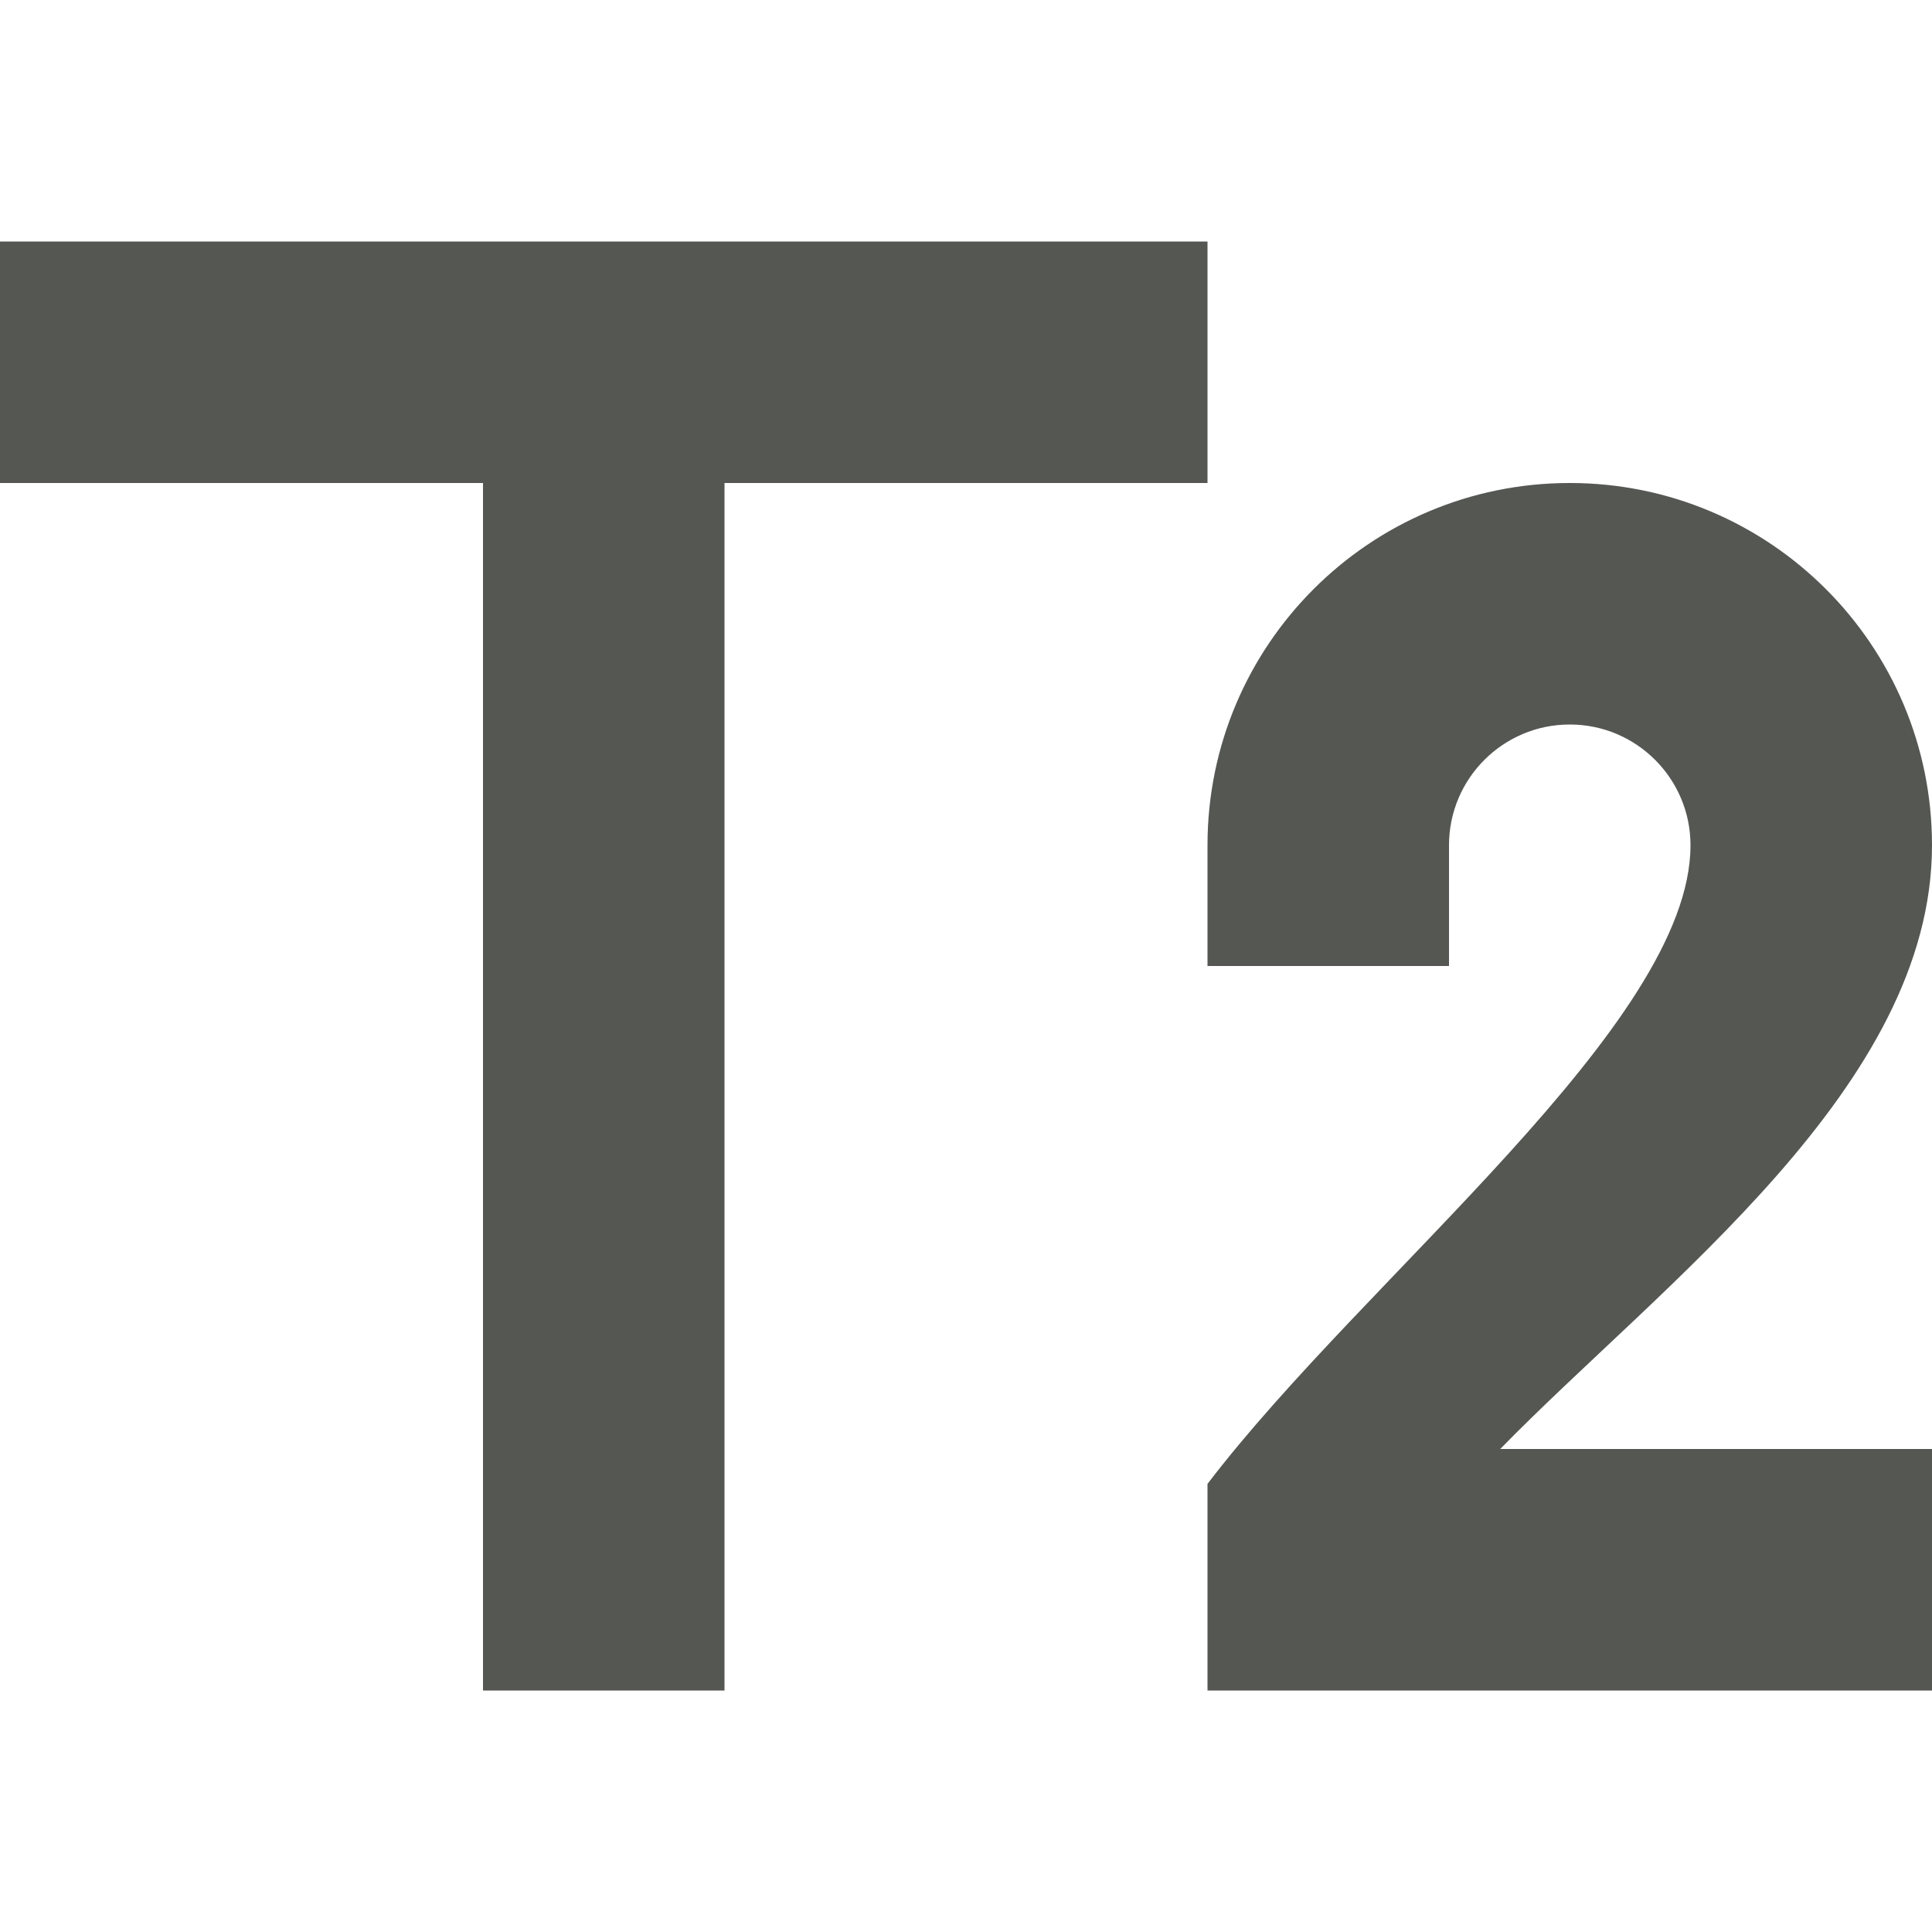
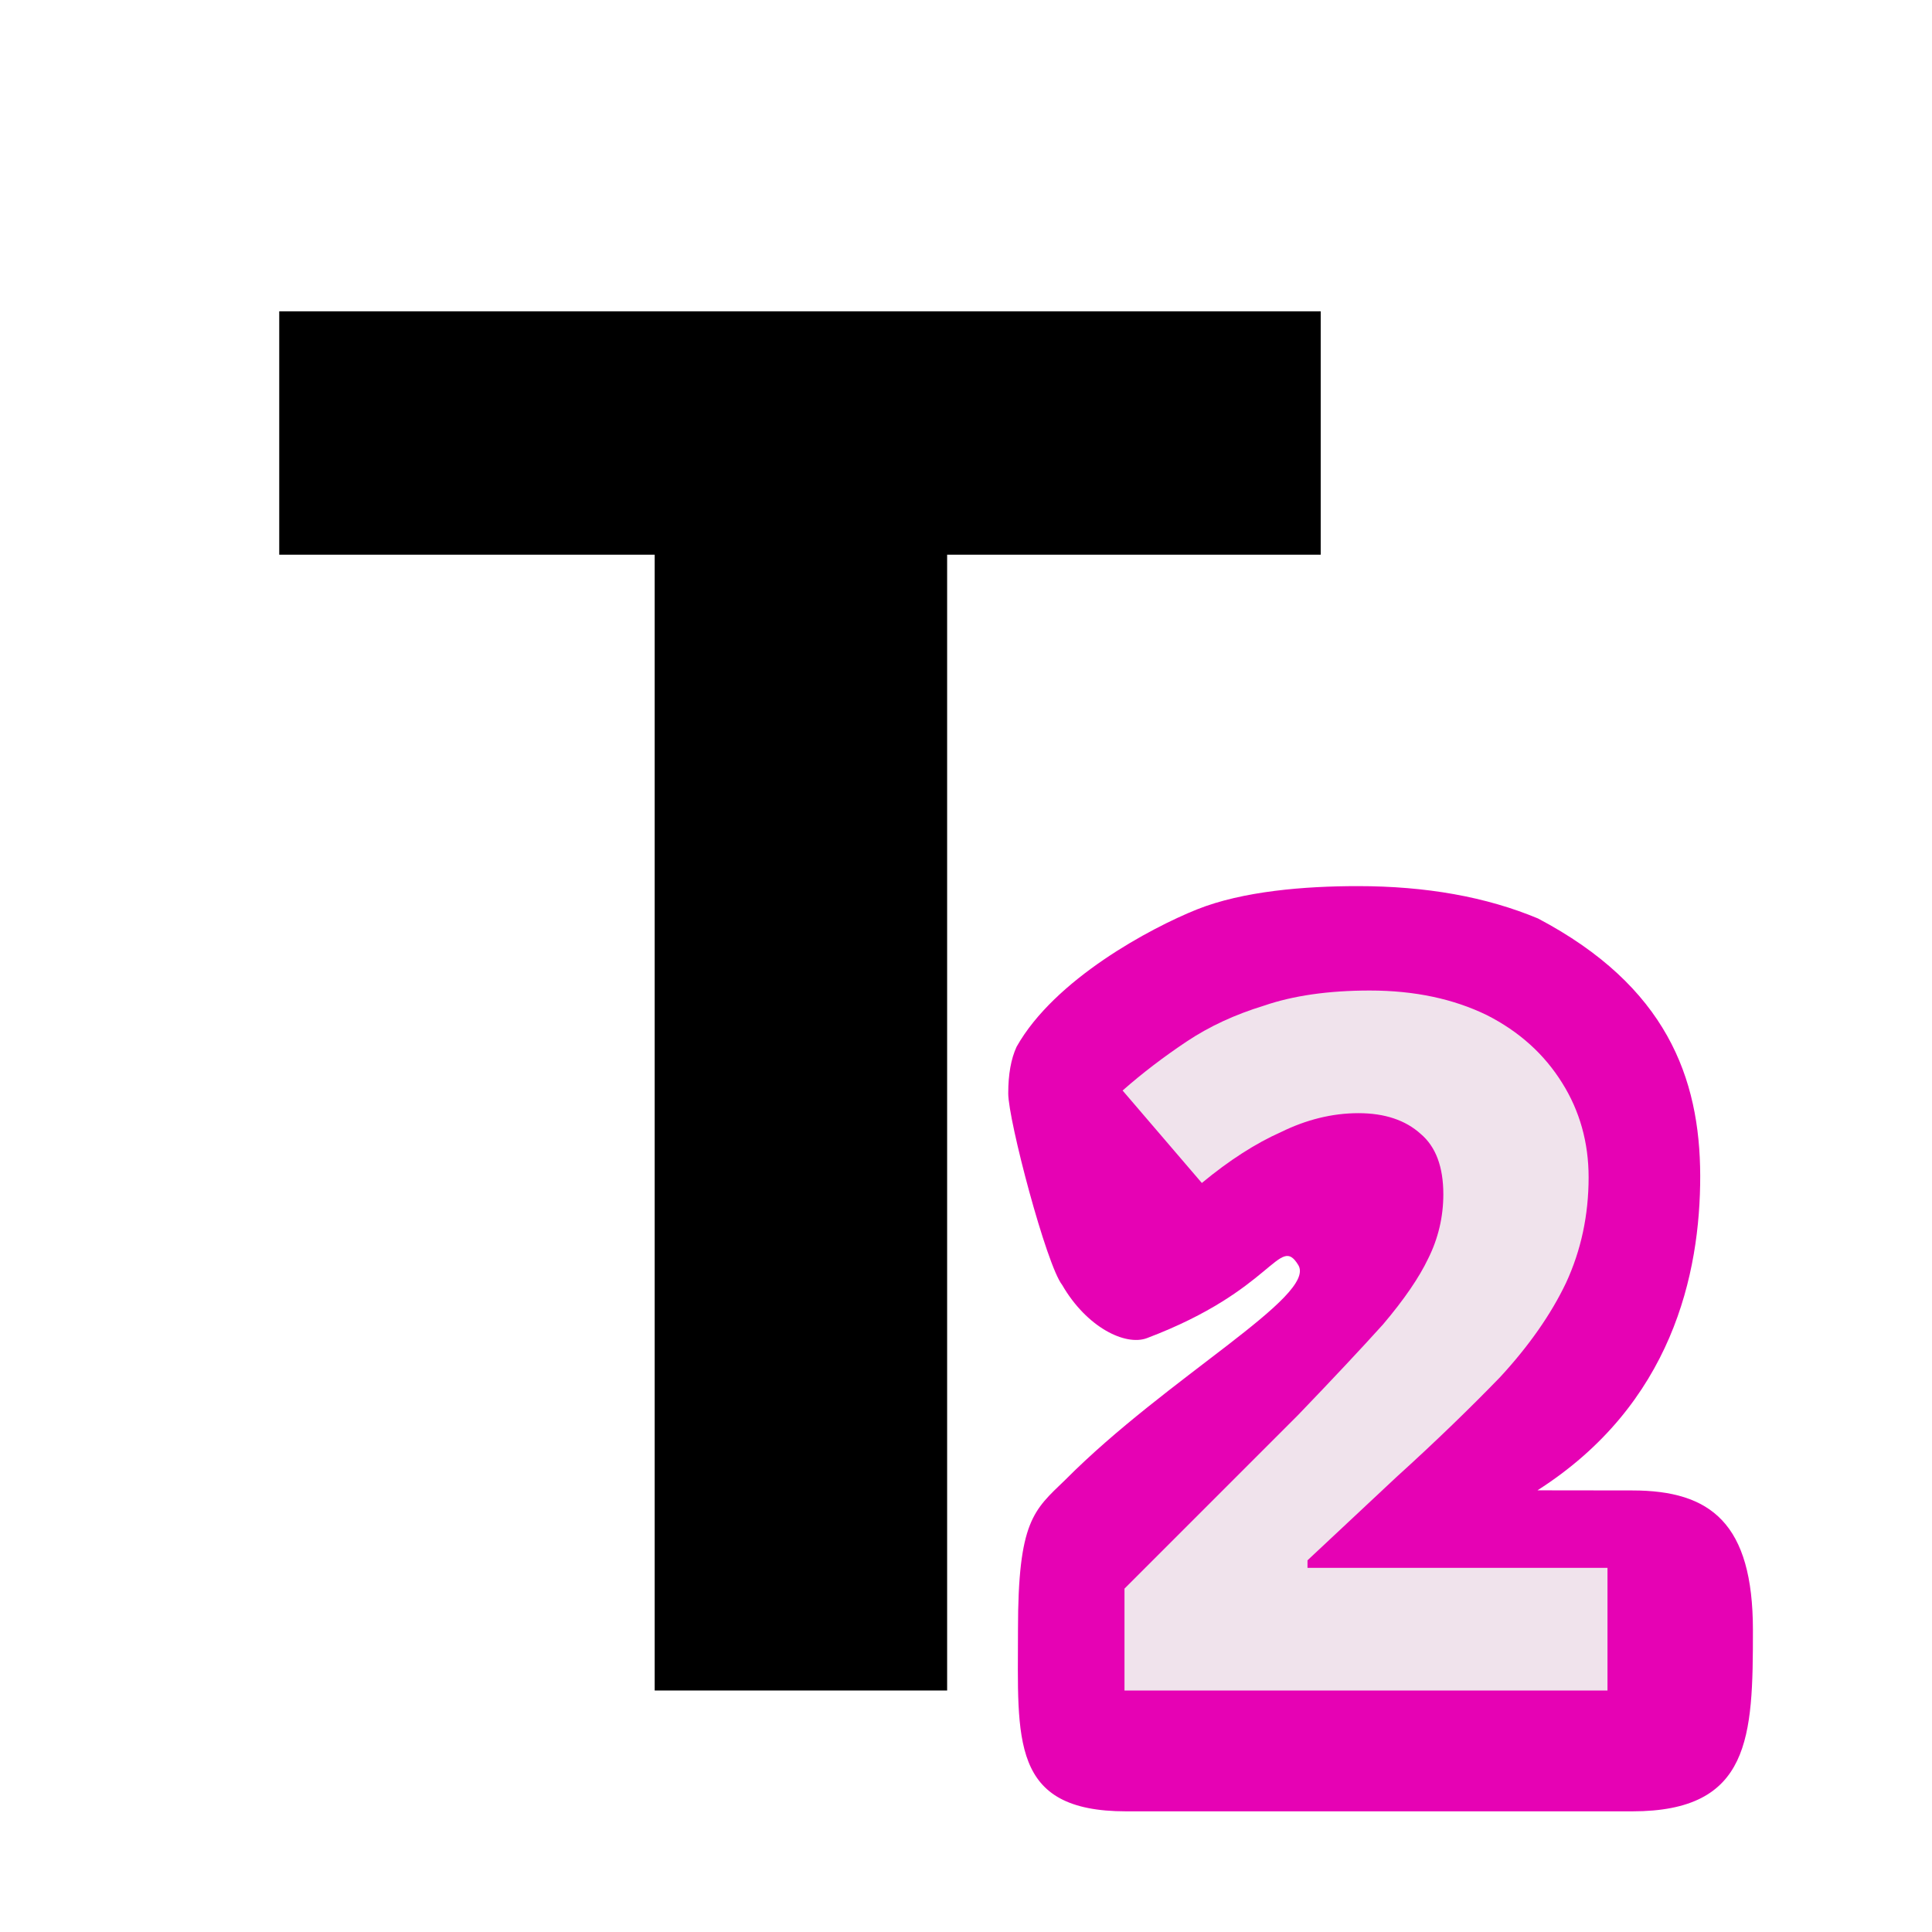
- <svg xmlns="http://www.w3.org/2000/svg" viewBox="0 0 16 16">
-   <path d="m0 2v2h4v10h2v-10h4v-2zm13 2c-1.657 0-3 1.343-3 3v1h2v-1c0-.552.448-1 1-1s1 .448 1 1c0 1.481-2.688 3.568-4 5.289v1.711h6v-2h-3.576c1.346-1.378 3.576-3 3.576-5 0-1.657-1.343-3-3-3z" fill="#555753" />
+ <svg xmlns="http://www.w3.org/2000/svg" height="16" width="16" version="1.1" id="svg29">
+   <defs id="defs33" />
+   <linearGradient id="a" gradientUnits="userSpaceOnUse" x1="170.364" x2="170.364" y1="39.851" y2="33.064">
+     <stop offset="0" stop-color="#06f" id="stop2" />
+     <stop offset="1" stop-color="#80b3ff" id="stop4" />
+   </linearGradient>
+   <linearGradient id="b" gradientUnits="userSpaceOnUse" x1="166.299" x2="181.417" y1="-994.52" y2="-722.394">
+     <stop offset="0" stop-color="#3b3e22" id="stop7" />
+     <stop offset="1" stop-color="#454545" stop-opacity="0" id="stop9" />
+   </linearGradient>
+   <linearGradient id="c" gradientUnits="userSpaceOnUse" x1="51.435" x2="56.072" y1="120.331" y2="13.682">
+     <stop offset="0" stop-color="#555" id="stop12" />
+     <stop offset="1" id="stop14" />
+   </linearGradient>
+   <text xml:space="preserve" style="font-style:normal;font-variant:normal;font-weight:600;font-stretch:normal;font-size:16px;line-height:1.25;font-family:Nunito;-inkscape-font-specification:'Nunito Semi-Bold';letter-spacing:0px;word-spacing:0px;fill:#000000;fill-opacity:1;stroke:none" x="2" y="14" id="text846">
+     <tspan id="tspan844" x="2" y="14">T</tspan>
+   </text>
+   <g aria-label="2" transform="scale(1.034414,0.9667308)" style="font-style:normal;font-variant:normal;font-weight:900;font-stretch:normal;font-size:11.099px;line-height:1.25;font-family:Nunito;-inkscape-font-specification:'Nunito Heavy';letter-spacing:0px;word-spacing:0px;fill:#e602b4;fill-opacity:1;stroke:none;stroke-width:1" id="text862">
+     <path d="m 13.068,12.768 c 0.629,0 0.966,0.282 0.966,1.197 0,0.915 -0.016,1.552 -0.966,1.552 H 9.016 c -0.931,0 -0.866,-0.614 -0.866,-1.552 0,-0.937 0.126,-1.027 0.377,-1.286 0.819,-0.882 2.019,-1.577 1.867,-1.842 -0.154,-0.269 -0.193,0.214 -1.211,0.626 -0.173,0.07 -0.483,-0.092 -0.679,-0.455 -0.126,-0.17 -0.432,-1.411 -0.432,-1.641 0,-0.163 0.022,-0.296 0.067,-0.4 C 8.444,8.387 9.214,7.949 9.582,7.791 9.951,7.633 10.448,7.591 10.87,7.591 c 0.548,0 1.029,0.092 1.443,0.277 1.028,0.58 1.297,1.365 1.299,2.204 0.001,0.839 -0.225,1.959 -1.303,2.695 z" style="font-style:normal;font-variant:normal;font-weight:900;font-stretch:normal;font-family:Nunito;-inkscape-font-specification:'Nunito Heavy';fill:#e602b4;stroke-width:0.923" id="path864" />
+   </g>
+   <text xml:space="preserve" style="font-style:normal;font-variant:normal;font-weight:600;font-stretch:normal;font-size:8px;line-height:1.25;font-family:Nunito;-inkscape-font-specification:'Nunito Semi-Bold';letter-spacing:0px;word-spacing:0px;fill:#f0e3ec;fill-opacity:1;stroke:none" x="9" y="14" id="text850">
+     <tspan id="tspan848" x="9" y="14" style="font-style:normal;font-variant:normal;font-weight:bold;font-stretch:normal;font-family:Nunito;-inkscape-font-specification:'Nunito Bold'">2</tspan>
+   </text>
</svg>
